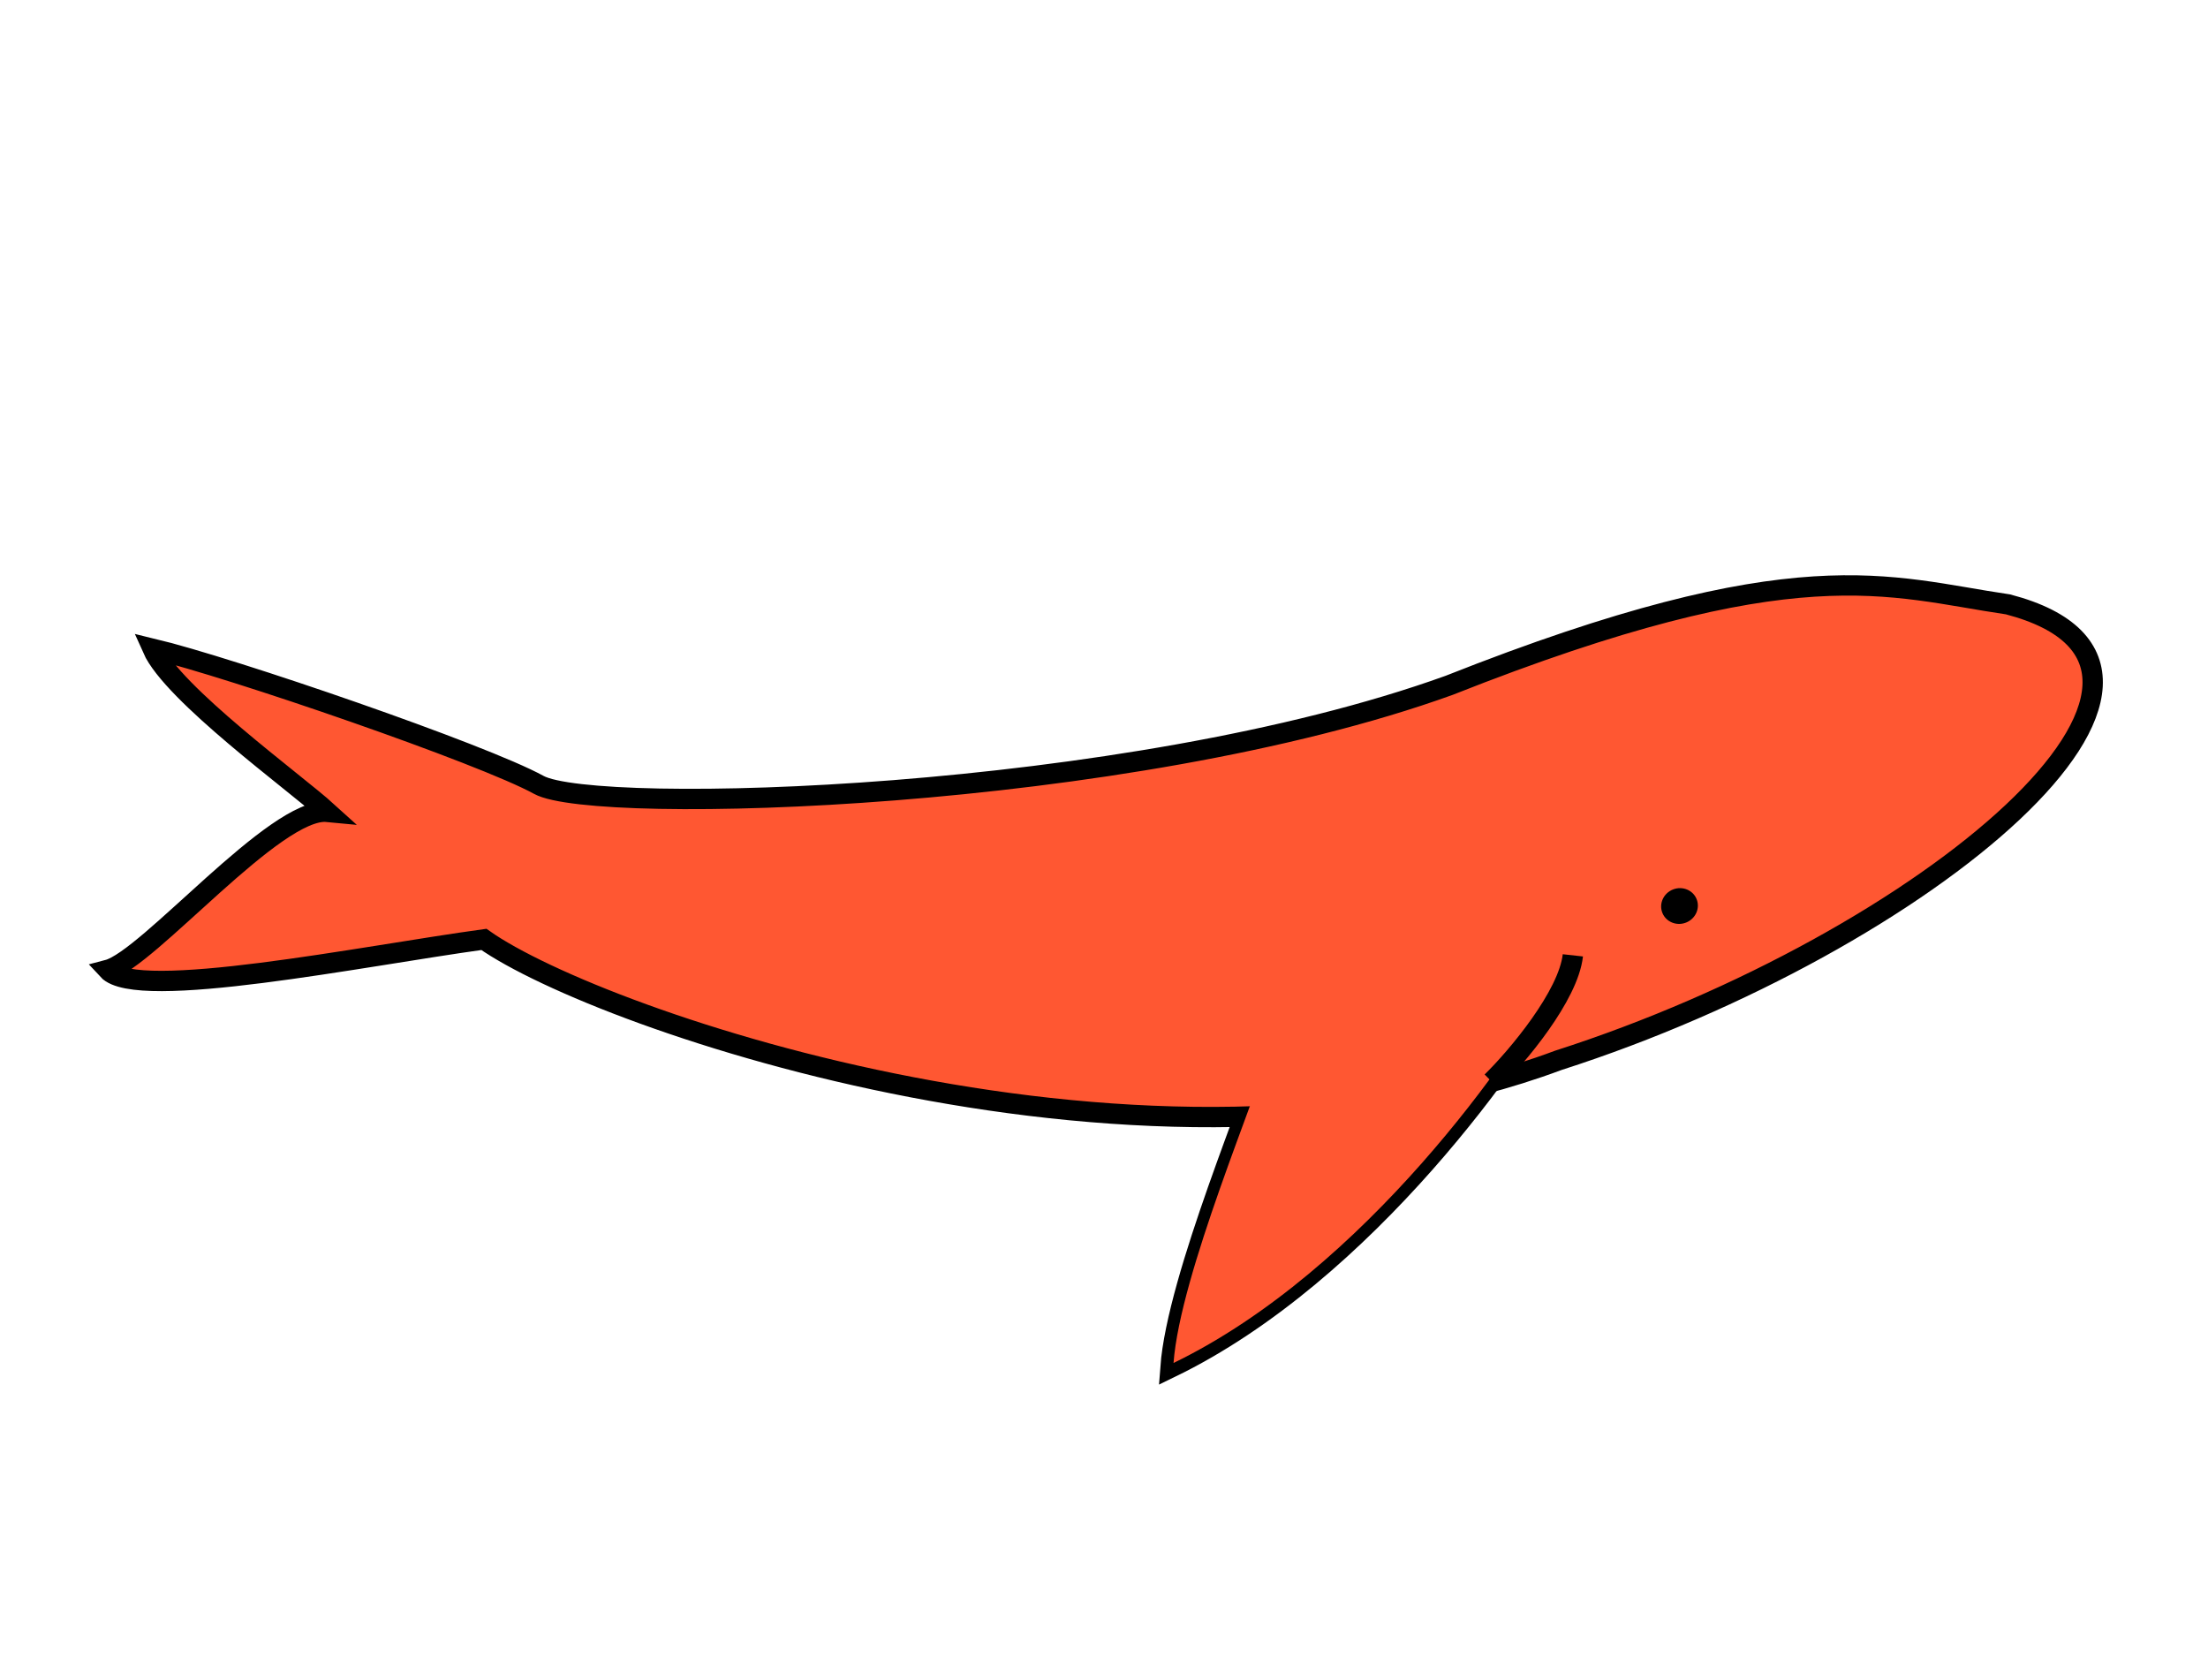
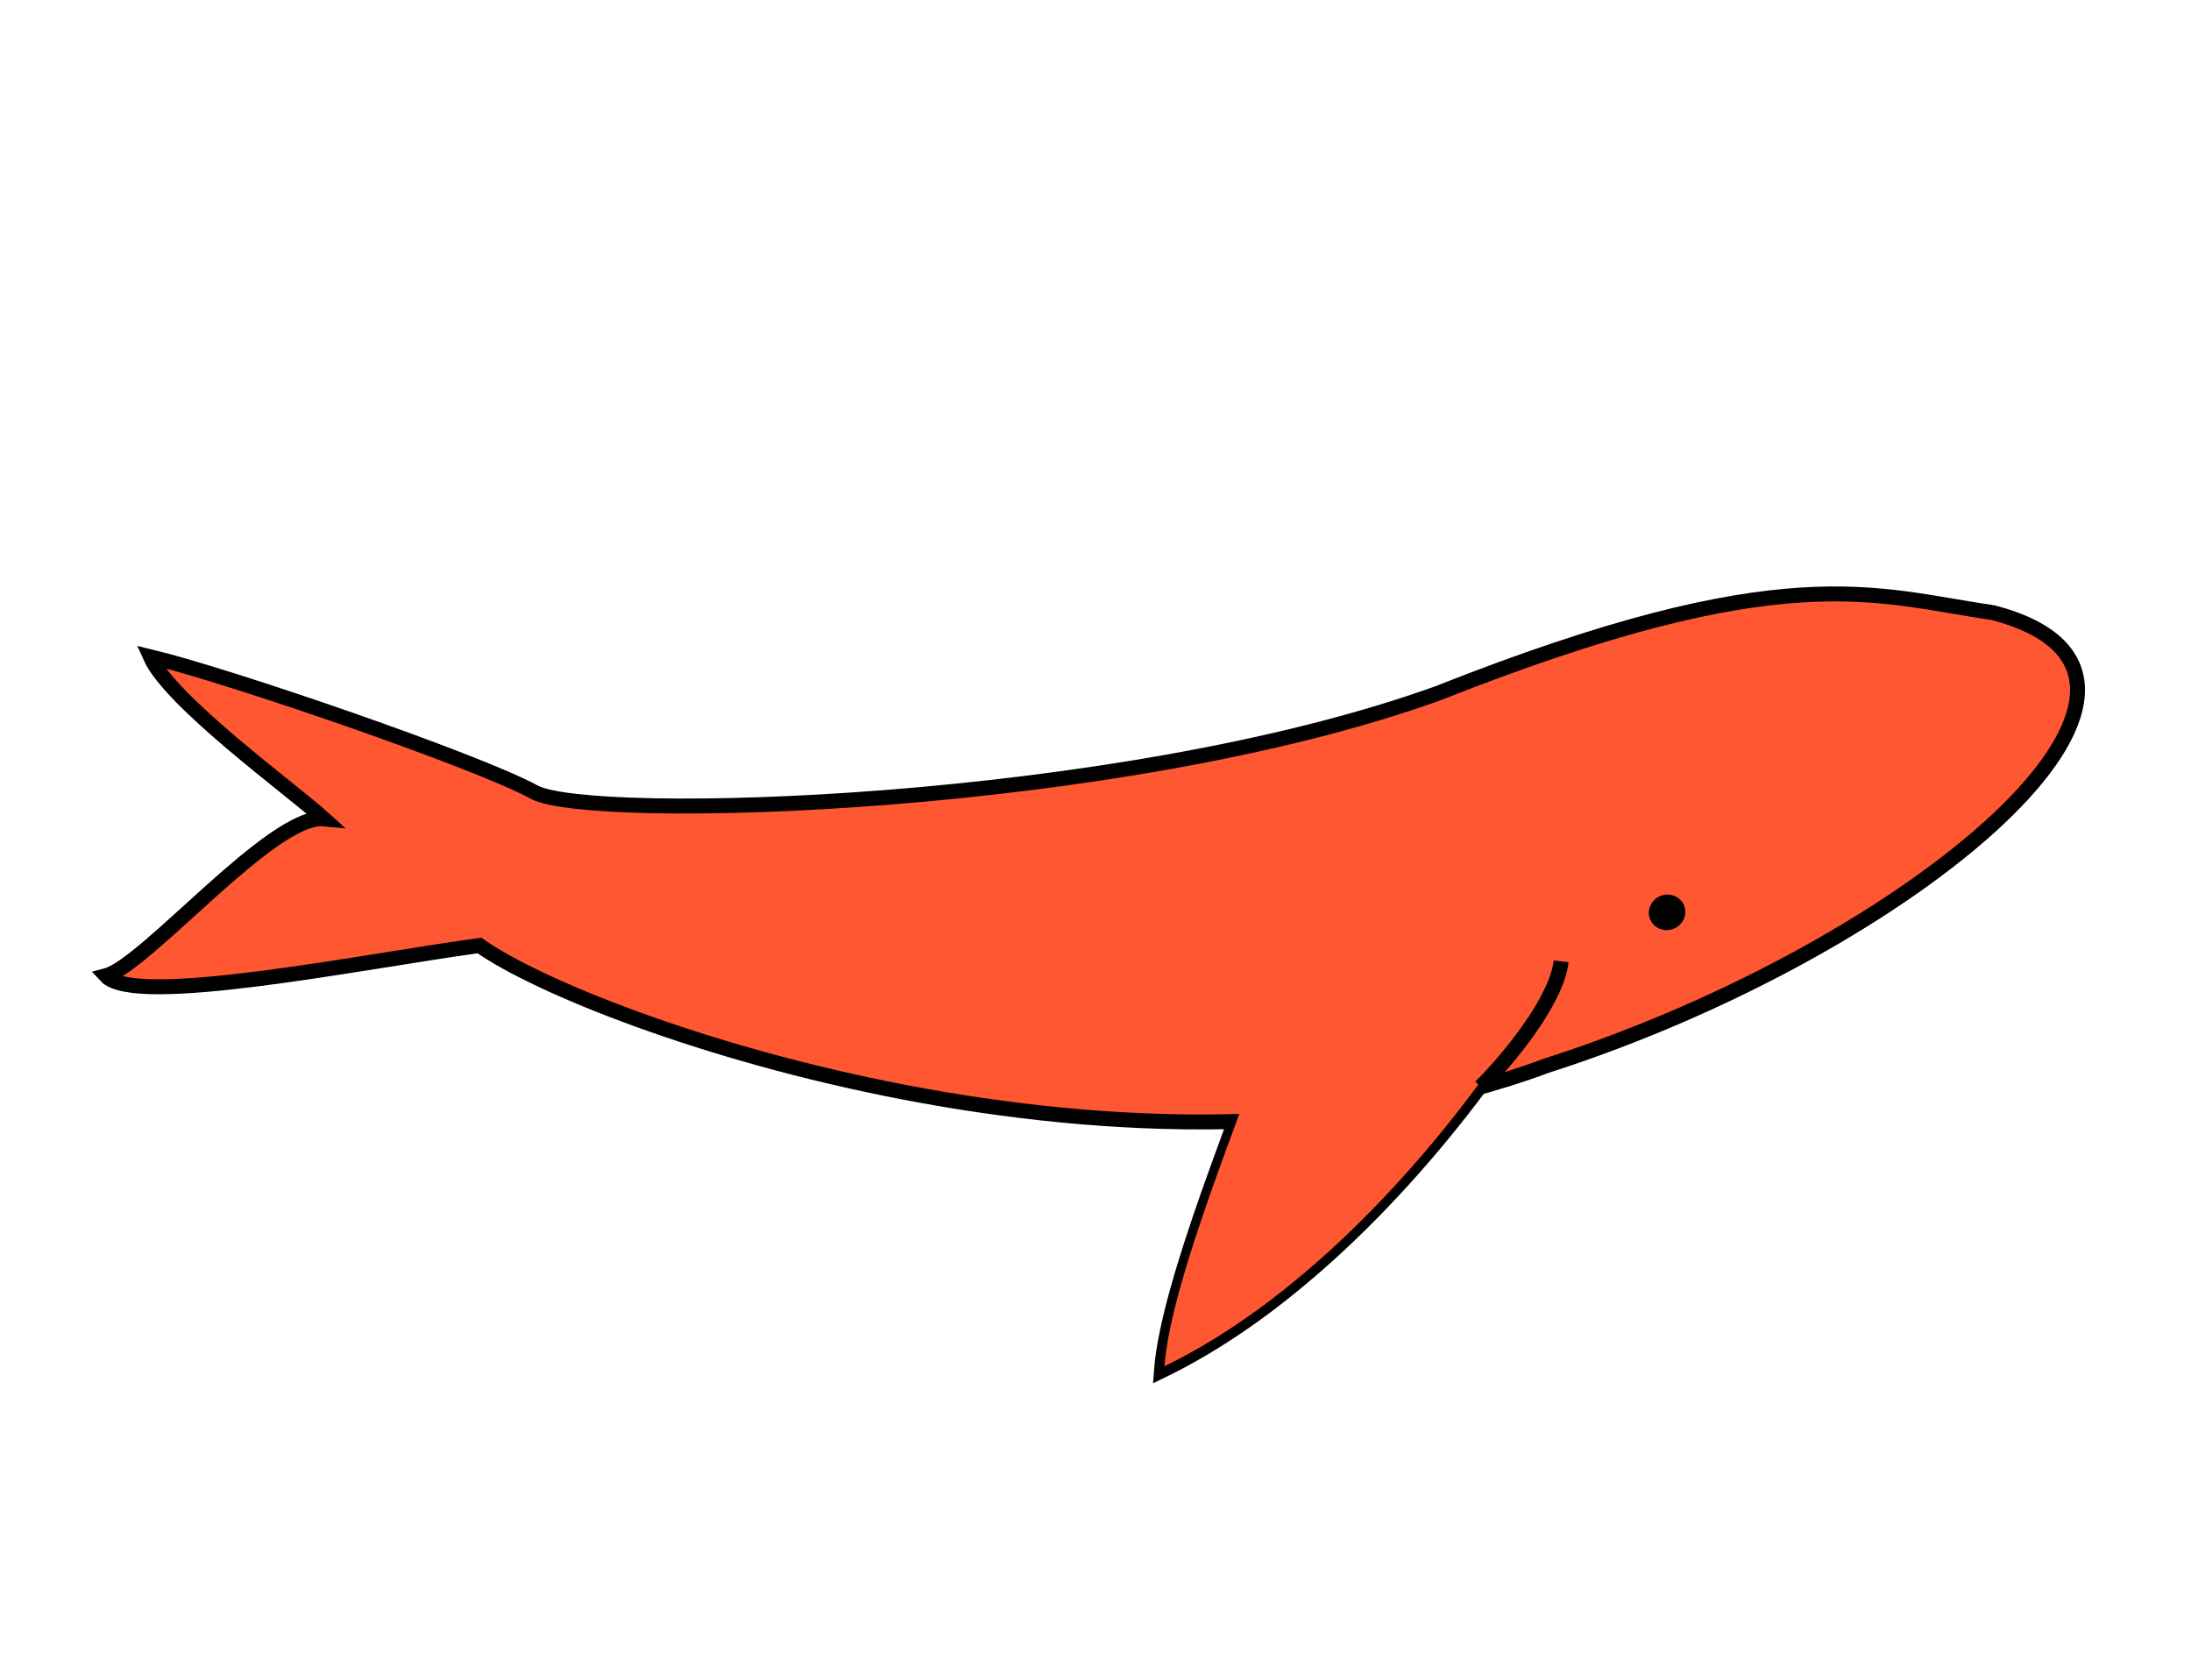
- <svg xmlns="http://www.w3.org/2000/svg" width="543" height="413" viewBox="0 0 543 413" fill="none">
-   <path d="M287.843 336.329C335.994 312.986 374.147 258.168 384.459 238.688L311.924 257.416C309.171 268.494 289.498 313.914 287.843 336.329Z" fill="#FF5732" stroke="black" stroke-width="5" />
-   <path d="M356.339 168.537C442.087 134.59 464.234 144.3 493.835 148.619C553.944 164.393 473.585 231.767 383.25 260.731C283.314 298.029 147.311 250.995 119 231C89.37 235.06 33.746 246.381 26.5 238.5C36.401 235.917 67.743 198.406 80.5 199.631C72.61 192.47 42.426 170.624 37.5 159.5C56.956 164.174 118.682 185.396 132.5 193C146.318 200.604 277.171 197.09 356.339 168.537Z" fill="#FF5732" stroke="black" stroke-width="5" />
-   <path d="M288.6 335.158C335.633 312.354 372.893 258.788 382.963 239.752L312.109 258.041C309.422 268.866 290.212 313.252 288.6 335.158Z" fill="#FF5732" />
-   <path d="M366.858 266C373.221 259.762 385.708 244.836 386.803 234.92" stroke="black" stroke-width="5" />
-   <ellipse cx="4.538" cy="4.376" rx="4.538" ry="4.376" transform="matrix(-0.929789 0.368093 0.368093 0.929789 415.64 217.054)" fill="black" />
+ <svg xmlns="http://www.w3.org/2000/svg" width="733" height="562" viewBox="0 0 733 562" fill="none">
+   <path d="M388.557 458.656C453.623 427.113 505.179 353.039 519.114 326.715L421.098 352.023C417.378 366.991 390.794 428.368 388.557 458.656Z" fill="#FF5732" stroke="black" stroke-width="5" />
+   <path d="M481.115 231.921C596.986 186.049 626.914 199.17 666.913 205.005C748.138 226.32 639.549 317.363 517.48 356.502C382.437 406.901 198.658 343.345 160.401 316.326C120.362 321.813 45.198 337.111 35.407 326.461C48.786 322.97 91.138 272.283 108.377 273.938C97.715 264.261 56.928 234.74 50.271 219.709C76.562 226.025 159.972 254.703 178.644 264.977C197.316 275.252 374.137 270.503 481.115 231.921Z" fill="#FF5732" stroke="black" stroke-width="5" />
+   <path d="M389.58 457.074C453.136 426.26 503.485 353.877 517.093 328.154L421.348 352.867C417.717 367.496 391.759 427.474 389.58 457.074Z" fill="#FF5732" />
+   <path d="M495.329 363.621C503.927 355.192 520.801 335.023 522.28 321.623" stroke="black" stroke-width="5" />
+   <ellipse cx="6.132" cy="5.913" rx="6.132" ry="5.913" transform="matrix(-0.929789 0.368093 0.368093 0.929789 561.248 297.481)" fill="black" />
</svg>
